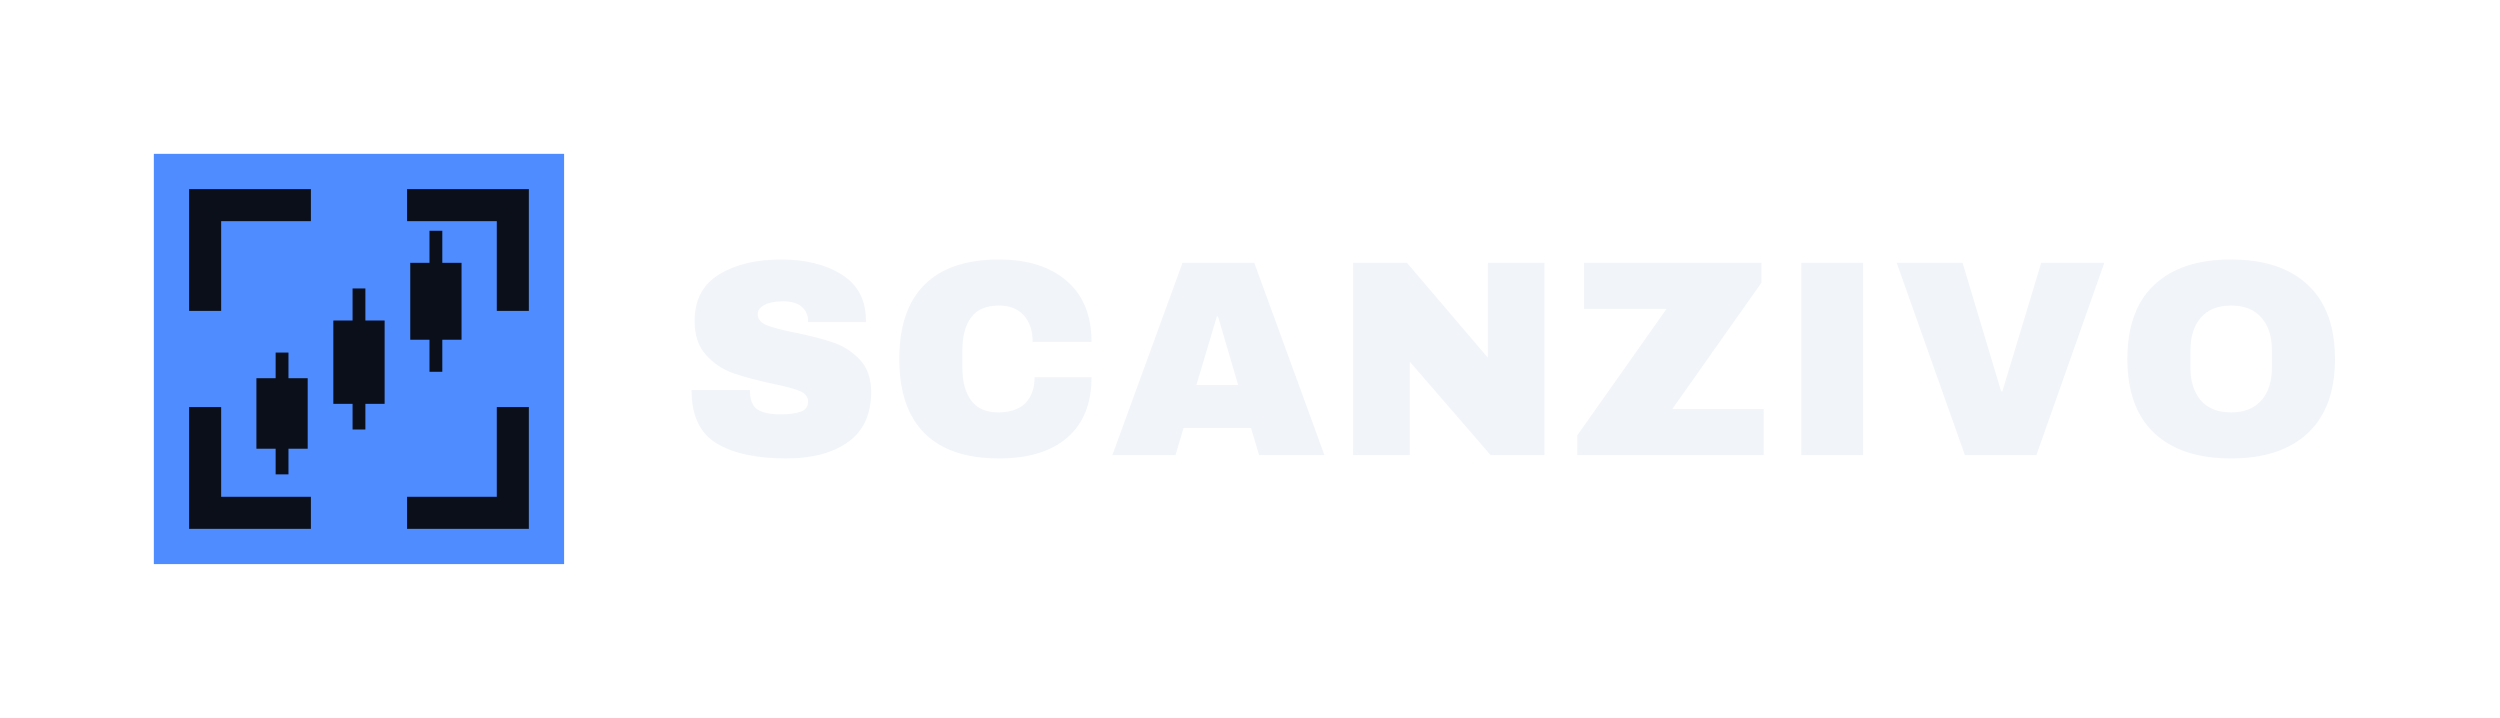
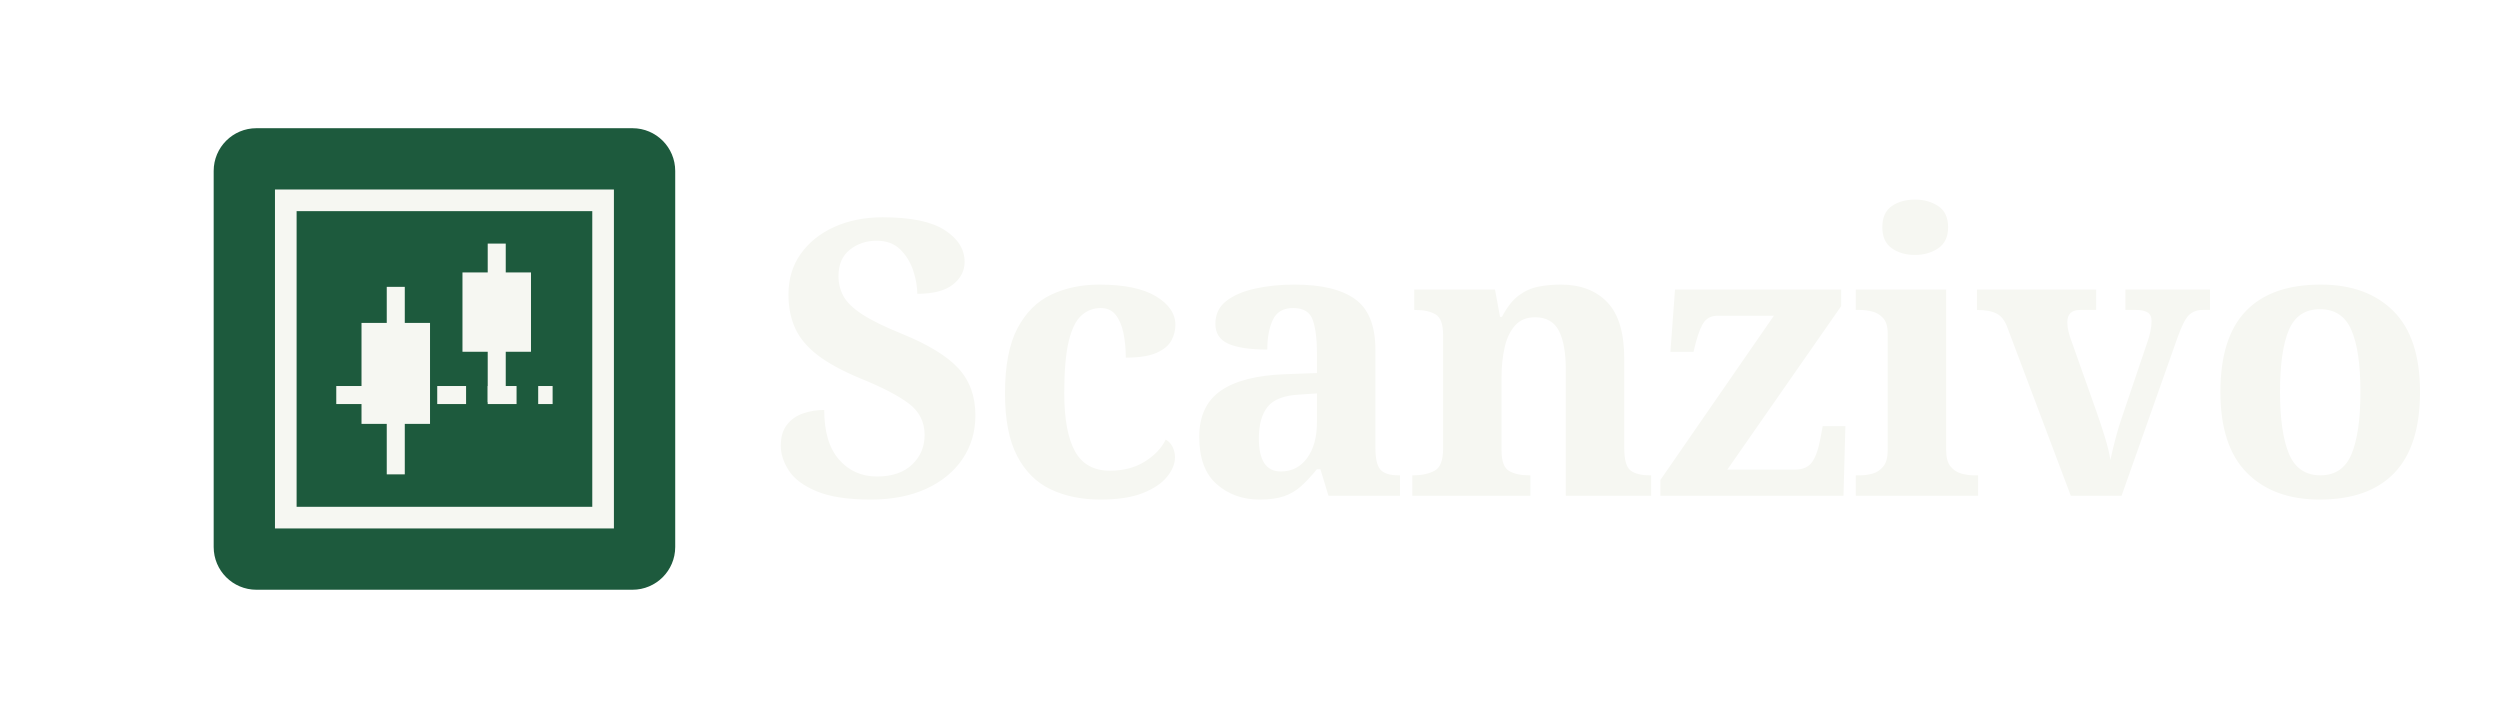
- <svg xmlns="http://www.w3.org/2000/svg" viewBox="0 0 390 112" width="390" height="112">
-   <g transform="translate(24,24)">
-     <rect width="64" height="64" fill="#4F8CFF" />
-     <path d="M8 22V8h14" fill="none" stroke="#0B0F19" stroke-width="5" stroke-linecap="square" />
-     <path d="M42 8h14v14" fill="none" stroke="#0B0F19" stroke-width="5" stroke-linecap="square" />
-     <path d="M56 42v14H42" fill="none" stroke="#0B0F19" stroke-width="5" stroke-linecap="square" />
-     <path d="M22 56H8V42" fill="none" stroke="#0B0F19" stroke-width="5" stroke-linecap="square" />
-     <rect x="19" y="31" width="2" height="19" fill="#0B0F19" />
-     <rect x="16" y="35" width="8" height="11" fill="#0B0F19" />
-     <rect x="31" y="21" width="2" height="22" fill="#0B0F19" />
-     <rect x="28" y="26" width="8" height="13" fill="#0B0F19" />
-     <rect x="43" y="12" width="2" height="22" fill="#0B0F19" />
-     <rect x="40" y="17" width="8" height="12" fill="#0B0F19" />
+ <svg xmlns="http://www.w3.org/2000/svg" viewBox="0 0 1170 336" width="1170" height="336">
+   <g transform="translate(100 60)">
+     <rect width="216" height="216" rx="20" fill="#1D5A3D" />
+     <g transform="scale(3.375)">
+       <rect x="10" y="10" width="44" height="44" fill="none" stroke="#F6F7F2" stroke-width="3" />
+       <path d="M17 37h30" stroke="#F6F7F2" stroke-width="2.5" stroke-dasharray="4 3" />
+       <g fill="#F6F7F2">
+         <rect x="24" y="22" width="2.5" height="26" />
+         <rect x="20.5" y="27" width="9.5" height="14" />
+         <rect x="38" y="16" width="2.5" height="22" />
+         <rect x="34.5" y="20" width="9.5" height="11" />
+       </g>
+     </g>
  </g>
-   <path transform="translate(106,41.0)" d="M29.084 8.721V9.244H20.058V9.07Q20.058 7.762 19.099 6.89Q18.14 6.017 16.177 6.017Q14.259 6.017 13.234 6.584Q12.209 7.151 12.209 7.98Q12.209 9.157 13.605 9.724Q15.0 10.291 18.096 10.901Q21.715 11.642 24.048 12.449Q26.381 13.256 28.125 15.087Q29.869 16.919 29.913 20.058Q29.913 25.378 26.315 27.951Q22.718 30.523 16.701 30.523Q9.68 30.523 5.778 28.169Q1.875 25.814 1.875 19.84H10.988Q10.988 22.108 12.166 22.871Q13.343 23.634 15.828 23.634Q17.66 23.634 18.859 23.241Q20.058 22.849 20.058 21.628Q20.058 20.538 18.728 19.993Q17.398 19.448 14.39 18.837Q10.727 18.052 8.328 17.202Q5.93 16.352 4.142 14.39Q2.355 12.427 2.355 9.07Q2.355 4.142 6.17 1.81Q9.985 -0.523 15.828 -0.523Q21.584 -0.523 25.291 1.81Q28.997 4.142 29.084 8.721ZM64.285 12.34H55.084Q55.084 9.724 53.711 8.198Q52.337 6.672 49.808 6.672Q46.887 6.672 45.513 8.503Q44.139 10.334 44.139 13.605V16.395Q44.139 19.622 45.513 21.475Q46.887 23.328 49.721 23.328Q52.512 23.328 53.95 21.89Q55.389 20.451 55.389 17.834H64.285Q64.285 23.983 60.513 27.253Q56.741 30.523 49.852 30.523Q42.177 30.523 38.231 26.599Q34.285 22.674 34.285 15.0Q34.285 7.326 38.231 3.401Q42.177 -0.523 49.852 -0.523Q56.523 -0.523 60.404 2.812Q64.285 6.148 64.285 12.34ZM90.415 30.0 89.151 25.77H78.642L77.378 30.0H67.523L78.468 0.0H89.674L100.619 30.0ZM80.648 19.055H87.145L84.006 8.372H83.831ZM126.532 30.0 113.93 15.436V30.0H105.078V0.0H113.494L126.096 14.782V0.0H134.947V30.0ZM154.886 22.805H169.145V30.0H140.061V26.904L153.97 7.195H141.107V0.0H168.796V3.096ZM174.999 30.0V0.0H184.636V30.0ZM200.52 30.0 189.88 0.0H200.171L206.188 20.058H206.363L212.424 0.0H222.278L211.682 30.0ZM258.264 15.0Q258.264 22.587 254.034 26.555Q249.804 30.523 242.043 30.523Q234.281 30.523 230.073 26.577Q225.865 22.631 225.865 15.0Q225.865 7.369 230.073 3.423Q234.281 -0.523 242.043 -0.523Q249.804 -0.523 254.034 3.445Q258.264 7.413 258.264 15.0ZM235.72 13.605V16.395Q235.72 19.578 237.333 21.453Q238.947 23.328 242.043 23.328Q245.139 23.328 246.774 21.453Q248.409 19.578 248.409 16.395V13.605Q248.409 10.422 246.774 8.547Q245.139 6.672 242.043 6.672Q238.947 6.672 237.333 8.547Q235.72 10.422 235.72 13.605Z" fill="#F1F5F9" />
+   <text x="360" y="232" font-family="'Bodoni Moda', Didot, 'Bodoni 72', serif" font-weight="700" font-size="180" letter-spacing="-3.6" fill="#F6F7F2">Scanzivo</text>
</svg>
